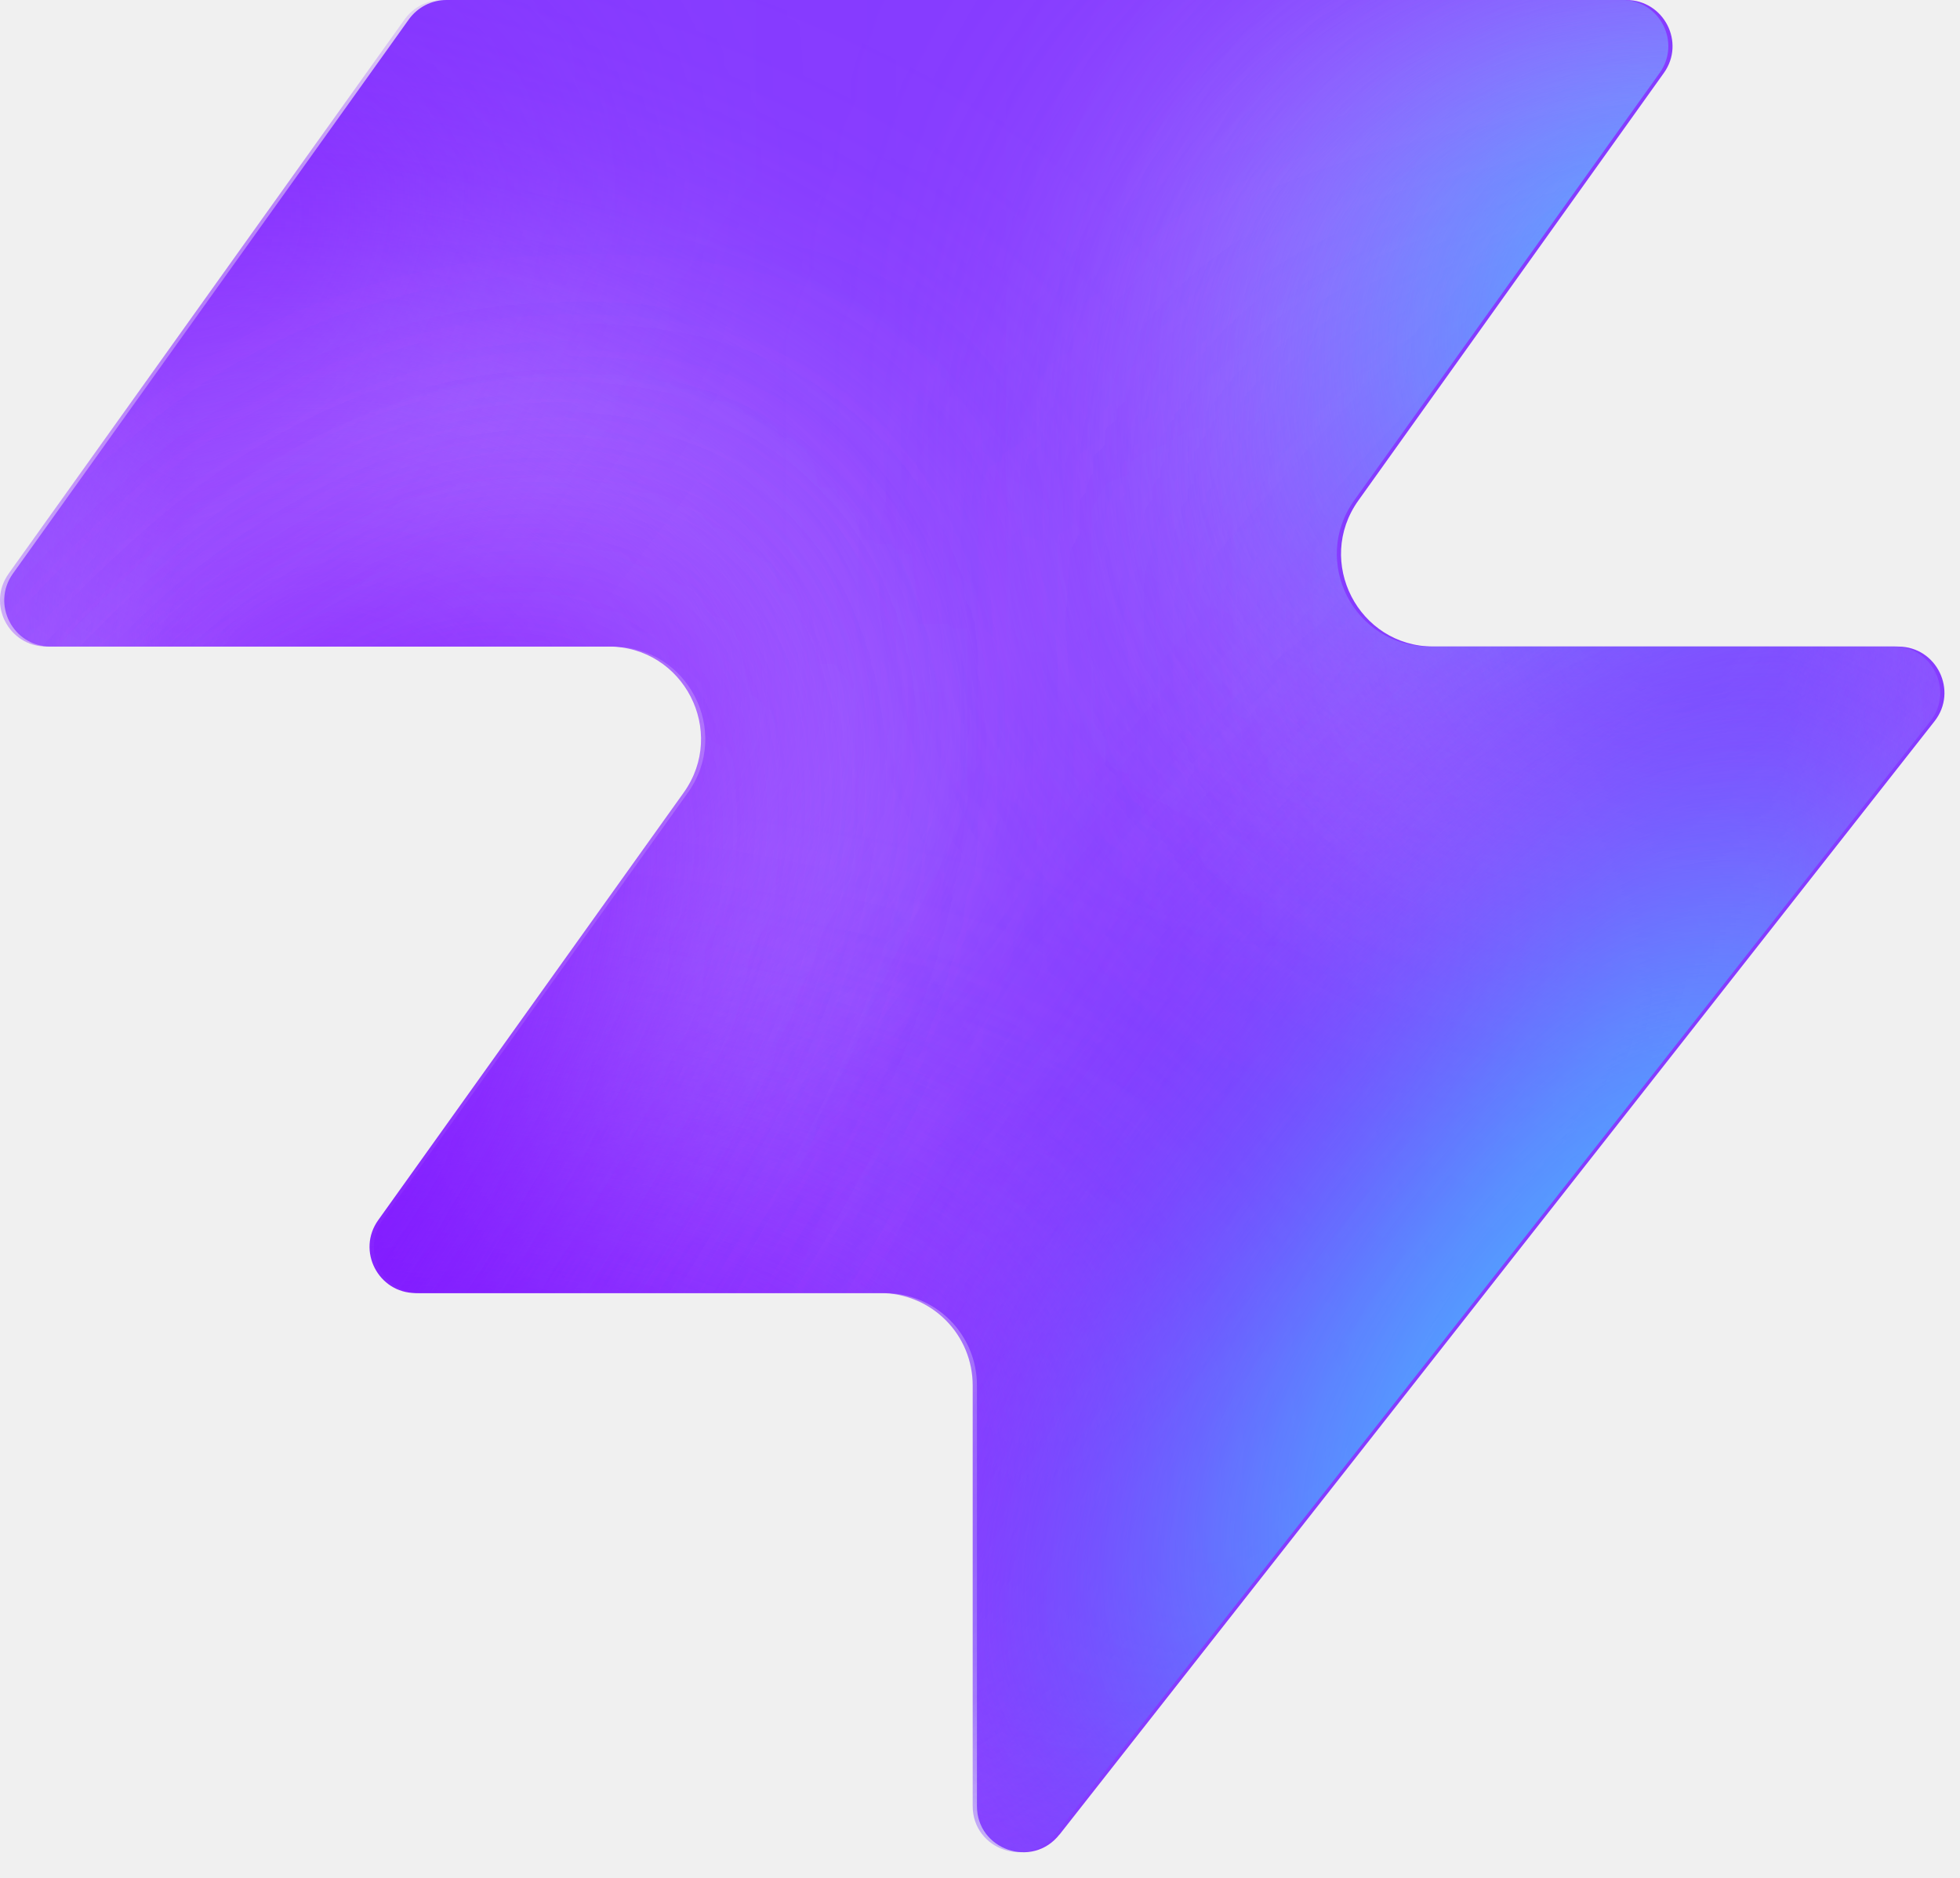
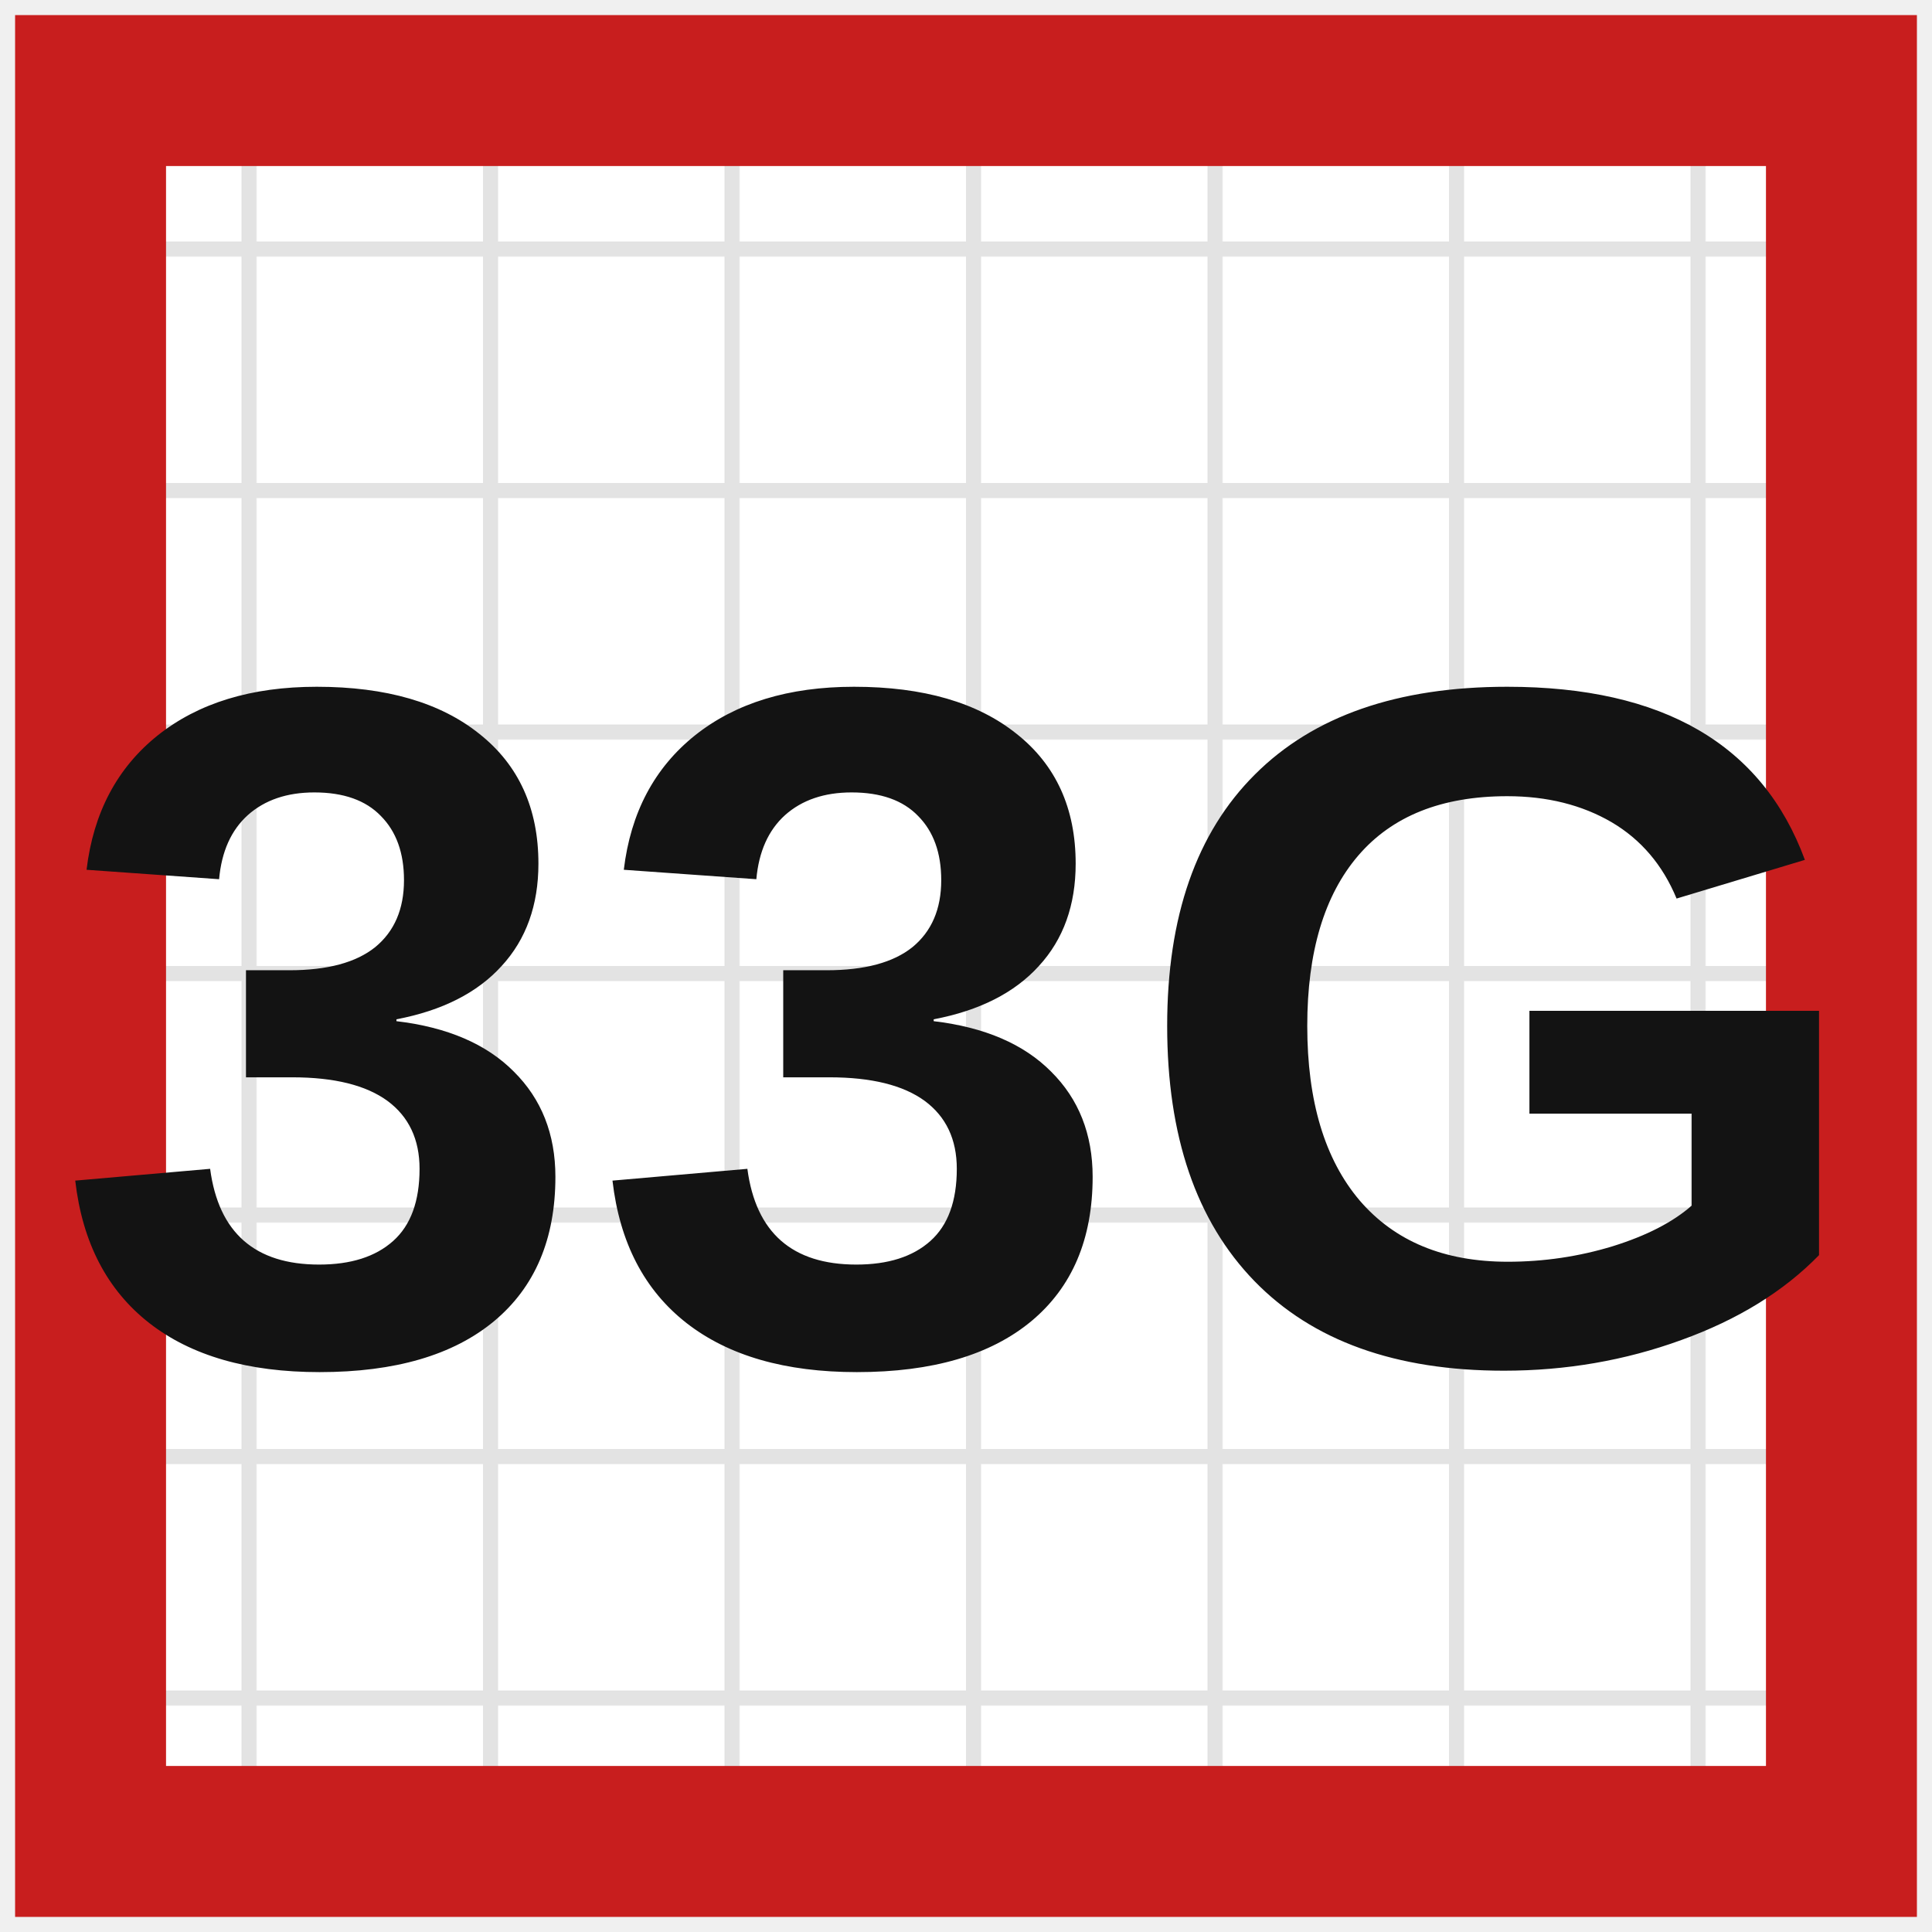
- <svg xmlns="http://www.w3.org/2000/svg" width="48" height="46" fill="none" viewBox="0 0 48 46">
-   <path fill="#863bff" d="M25.946 44.938c-.664.845-2.021.375-2.021-.698V33.937a2.26 2.26 0 0 0-2.262-2.262H10.287c-.92 0-1.456-1.04-.92-1.788l7.48-10.471c1.07-1.497 0-3.578-1.842-3.578H1.237c-.92 0-1.456-1.04-.92-1.788L10.013.474c.214-.297.556-.474.92-.474h28.894c.92 0 1.456 1.04.92 1.788l-7.48 10.471c-1.07 1.498 0 3.579 1.842 3.579h11.377c.943 0 1.473 1.088.89 1.83L25.947 44.94z" style="fill:#863bff;fill:color(display-p3 .525 .23 1);fill-opacity:1" />
-   <mask id="a" width="48" height="46" x="0" y="0" maskUnits="userSpaceOnUse" style="mask-type:alpha">
-     <path fill="#000" d="M25.842 44.938c-.664.844-2.021.375-2.021-.698V33.937a2.26 2.26 0 0 0-2.262-2.262H10.183c-.92 0-1.456-1.04-.92-1.788l7.48-10.471c1.07-1.498 0-3.579-1.842-3.579H1.133c-.92 0-1.456-1.04-.92-1.787L9.91.473c.214-.297.556-.474.92-.474h28.894c.92 0 1.456 1.04.92 1.788l-7.48 10.471c-1.07 1.498 0 3.578 1.842 3.578h11.377c.943 0 1.473 1.088.89 1.832L25.843 44.94z" style="fill:#000;fill-opacity:1" />
-   </mask>
-   <g mask="url(#a)">
-     <g filter="url(#b)">
-       <ellipse cx="5.508" cy="14.704" fill="#ede6ff" rx="5.508" ry="14.704" style="fill:#ede6ff;fill:color(display-p3 .927 .903 1);fill-opacity:1" transform="matrix(.00324 1 1 -.00324 -4.47 31.516)" />
-     </g>
-     <g filter="url(#c)">
-       <ellipse cx="10.399" cy="29.851" fill="#ede6ff" rx="10.399" ry="29.851" style="fill:#ede6ff;fill:color(display-p3 .927 .903 1);fill-opacity:1" transform="matrix(.00324 1 1 -.00324 -39.328 7.883)" />
-     </g>
-     <g filter="url(#d)">
-       <ellipse cx="5.508" cy="30.487" fill="#7e14ff" rx="5.508" ry="30.487" style="fill:#7e14ff;fill:color(display-p3 .492 .077 1);fill-opacity:1" transform="rotate(89.814 -25.913 -14.639)scale(1 -1)" />
-     </g>
-     <g filter="url(#e)">
-       <ellipse cx="5.508" cy="30.599" fill="#7e14ff" rx="5.508" ry="30.599" style="fill:#7e14ff;fill:color(display-p3 .492 .077 1);fill-opacity:1" transform="rotate(89.814 -32.644 -3.334)scale(1 -1)" />
-     </g>
-     <g filter="url(#f)">
-       <ellipse cx="5.508" cy="30.599" fill="#7e14ff" rx="5.508" ry="30.599" style="fill:#7e14ff;fill:color(display-p3 .492 .077 1);fill-opacity:1" transform="matrix(.00324 1 1 -.00324 -34.34 30.47)" />
-     </g>
-     <g filter="url(#g)">
-       <ellipse cx="14.072" cy="22.078" fill="#ede6ff" rx="14.072" ry="22.078" style="fill:#ede6ff;fill:color(display-p3 .927 .903 1);fill-opacity:1" transform="rotate(93.35 24.506 48.493)scale(-1 1)" />
-     </g>
-     <g filter="url(#h)">
-       <ellipse cx="3.47" cy="21.501" fill="#7e14ff" rx="3.47" ry="21.501" style="fill:#7e14ff;fill:color(display-p3 .492 .077 1);fill-opacity:1" transform="rotate(89.009 28.708 47.59)scale(-1 1)" />
-     </g>
-     <g filter="url(#i)">
-       <ellipse cx="3.47" cy="21.501" fill="#7e14ff" rx="3.47" ry="21.501" style="fill:#7e14ff;fill:color(display-p3 .492 .077 1);fill-opacity:1" transform="rotate(89.009 28.708 47.59)scale(-1 1)" />
-     </g>
-     <g filter="url(#j)">
-       <ellipse cx=".387" cy="8.972" fill="#7e14ff" rx="4.407" ry="29.108" style="fill:#7e14ff;fill:color(display-p3 .492 .077 1);fill-opacity:1" transform="rotate(39.51 .387 8.972)" />
-     </g>
-     <g filter="url(#k)">
-       <ellipse cx="47.523" cy="-6.092" fill="#7e14ff" rx="4.407" ry="29.108" style="fill:#7e14ff;fill:color(display-p3 .492 .077 1);fill-opacity:1" transform="rotate(37.892 47.523 -6.092)" />
-     </g>
-     <g filter="url(#l)">
-       <ellipse cx="41.412" cy="6.333" fill="#47bfff" rx="5.971" ry="9.665" style="fill:#47bfff;fill:color(display-p3 .28 .748 1);fill-opacity:1" transform="rotate(37.892 41.412 6.333)" />
-     </g>
-     <g filter="url(#m)">
-       <ellipse cx="-1.879" cy="38.332" fill="#7e14ff" rx="4.407" ry="29.108" style="fill:#7e14ff;fill:color(display-p3 .492 .077 1);fill-opacity:1" transform="rotate(37.892 -1.88 38.332)" />
-     </g>
-     <g filter="url(#n)">
-       <ellipse cx="-1.879" cy="38.332" fill="#7e14ff" rx="4.407" ry="29.108" style="fill:#7e14ff;fill:color(display-p3 .492 .077 1);fill-opacity:1" transform="rotate(37.892 -1.88 38.332)" />
-     </g>
-     <g filter="url(#o)">
-       <ellipse cx="35.651" cy="29.907" fill="#7e14ff" rx="4.407" ry="29.108" style="fill:#7e14ff;fill:color(display-p3 .492 .077 1);fill-opacity:1" transform="rotate(37.892 35.651 29.907)" />
-     </g>
-     <g filter="url(#p)">
-       <ellipse cx="38.418" cy="32.4" fill="#47bfff" rx="5.971" ry="15.297" style="fill:#47bfff;fill:color(display-p3 .28 .748 1);fill-opacity:1" transform="rotate(37.892 38.418 32.4)" />
-     </g>
-   </g>
+ <svg xmlns="http://www.w3.org/2000/svg" viewBox="0 0 64 64">
  <defs>
-     <filter id="b" width="60.045" height="41.654" x="-19.77" y="16.149" color-interpolation-filters="sRGB" filterUnits="userSpaceOnUse">
-       <feFlood flood-opacity="0" result="BackgroundImageFix" />
-       <feBlend in="SourceGraphic" in2="BackgroundImageFix" result="shape" />
-       <feGaussianBlur result="effect1_foregroundBlur_2002_17158" stdDeviation="7.659" />
-     </filter>
-     <filter id="c" width="90.34" height="51.437" x="-54.613" y="-7.533" color-interpolation-filters="sRGB" filterUnits="userSpaceOnUse">
-       <feFlood flood-opacity="0" result="BackgroundImageFix" />
-       <feBlend in="SourceGraphic" in2="BackgroundImageFix" result="shape" />
-       <feGaussianBlur result="effect1_foregroundBlur_2002_17158" stdDeviation="7.659" />
-     </filter>
-     <filter id="d" width="79.355" height="29.4" x="-49.64" y="2.03" color-interpolation-filters="sRGB" filterUnits="userSpaceOnUse">
-       <feFlood flood-opacity="0" result="BackgroundImageFix" />
-       <feBlend in="SourceGraphic" in2="BackgroundImageFix" result="shape" />
-       <feGaussianBlur result="effect1_foregroundBlur_2002_17158" stdDeviation="4.596" />
-     </filter>
-     <filter id="e" width="79.579" height="29.4" x="-45.045" y="20.029" color-interpolation-filters="sRGB" filterUnits="userSpaceOnUse">
-       <feFlood flood-opacity="0" result="BackgroundImageFix" />
-       <feBlend in="SourceGraphic" in2="BackgroundImageFix" result="shape" />
-       <feGaussianBlur result="effect1_foregroundBlur_2002_17158" stdDeviation="4.596" />
-     </filter>
-     <filter id="f" width="79.579" height="29.4" x="-43.513" y="21.178" color-interpolation-filters="sRGB" filterUnits="userSpaceOnUse">
-       <feFlood flood-opacity="0" result="BackgroundImageFix" />
-       <feBlend in="SourceGraphic" in2="BackgroundImageFix" result="shape" />
-       <feGaussianBlur result="effect1_foregroundBlur_2002_17158" stdDeviation="4.596" />
-     </filter>
-     <filter id="g" width="74.749" height="58.852" x="15.756" y="-17.901" color-interpolation-filters="sRGB" filterUnits="userSpaceOnUse">
-       <feFlood flood-opacity="0" result="BackgroundImageFix" />
-       <feBlend in="SourceGraphic" in2="BackgroundImageFix" result="shape" />
-       <feGaussianBlur result="effect1_foregroundBlur_2002_17158" stdDeviation="7.659" />
-     </filter>
-     <filter id="h" width="61.377" height="25.362" x="23.548" y="2.284" color-interpolation-filters="sRGB" filterUnits="userSpaceOnUse">
-       <feFlood flood-opacity="0" result="BackgroundImageFix" />
-       <feBlend in="SourceGraphic" in2="BackgroundImageFix" result="shape" />
-       <feGaussianBlur result="effect1_foregroundBlur_2002_17158" stdDeviation="4.596" />
-     </filter>
-     <filter id="i" width="61.377" height="25.362" x="23.548" y="2.284" color-interpolation-filters="sRGB" filterUnits="userSpaceOnUse">
-       <feFlood flood-opacity="0" result="BackgroundImageFix" />
-       <feBlend in="SourceGraphic" in2="BackgroundImageFix" result="shape" />
-       <feGaussianBlur result="effect1_foregroundBlur_2002_17158" stdDeviation="4.596" />
-     </filter>
-     <filter id="j" width="56.045" height="63.649" x="-27.636" y="-22.853" color-interpolation-filters="sRGB" filterUnits="userSpaceOnUse">
-       <feFlood flood-opacity="0" result="BackgroundImageFix" />
-       <feBlend in="SourceGraphic" in2="BackgroundImageFix" result="shape" />
-       <feGaussianBlur result="effect1_foregroundBlur_2002_17158" stdDeviation="4.596" />
-     </filter>
-     <filter id="k" width="54.814" height="64.646" x="20.116" y="-38.415" color-interpolation-filters="sRGB" filterUnits="userSpaceOnUse">
-       <feFlood flood-opacity="0" result="BackgroundImageFix" />
-       <feBlend in="SourceGraphic" in2="BackgroundImageFix" result="shape" />
-       <feGaussianBlur result="effect1_foregroundBlur_2002_17158" stdDeviation="4.596" />
-     </filter>
-     <filter id="l" width="33.541" height="35.313" x="24.641" y="-11.323" color-interpolation-filters="sRGB" filterUnits="userSpaceOnUse">
-       <feFlood flood-opacity="0" result="BackgroundImageFix" />
-       <feBlend in="SourceGraphic" in2="BackgroundImageFix" result="shape" />
-       <feGaussianBlur result="effect1_foregroundBlur_2002_17158" stdDeviation="4.596" />
-     </filter>
-     <filter id="m" width="54.814" height="64.646" x="-29.286" y="6.009" color-interpolation-filters="sRGB" filterUnits="userSpaceOnUse">
-       <feFlood flood-opacity="0" result="BackgroundImageFix" />
-       <feBlend in="SourceGraphic" in2="BackgroundImageFix" result="shape" />
-       <feGaussianBlur result="effect1_foregroundBlur_2002_17158" stdDeviation="4.596" />
-     </filter>
-     <filter id="n" width="54.814" height="64.646" x="-29.286" y="6.009" color-interpolation-filters="sRGB" filterUnits="userSpaceOnUse">
-       <feFlood flood-opacity="0" result="BackgroundImageFix" />
-       <feBlend in="SourceGraphic" in2="BackgroundImageFix" result="shape" />
-       <feGaussianBlur result="effect1_foregroundBlur_2002_17158" stdDeviation="4.596" />
-     </filter>
-     <filter id="o" width="54.814" height="64.646" x="8.244" y="-2.416" color-interpolation-filters="sRGB" filterUnits="userSpaceOnUse">
-       <feFlood flood-opacity="0" result="BackgroundImageFix" />
-       <feBlend in="SourceGraphic" in2="BackgroundImageFix" result="shape" />
-       <feGaussianBlur result="effect1_foregroundBlur_2002_17158" stdDeviation="4.596" />
-     </filter>
-     <filter id="p" width="39.409" height="43.623" x="18.713" y="10.588" color-interpolation-filters="sRGB" filterUnits="userSpaceOnUse">
-       <feFlood flood-opacity="0" result="BackgroundImageFix" />
-       <feBlend in="SourceGraphic" in2="BackgroundImageFix" result="shape" />
-       <feGaussianBlur result="effect1_foregroundBlur_2002_17158" stdDeviation="4.596" />
-     </filter>
+     <pattern id="grid" width="8" height="8" patternUnits="userSpaceOnUse">
+       <path d="M 8 0 L 0 0 0 8" fill="none" stroke="#131313" stroke-opacity="0.12" stroke-width="1" />
+     </pattern>
  </defs>
+   <rect x="3" y="3" width="58" height="58" fill="#ffffff" />
+   <rect x="3" y="3" width="58" height="58" fill="url(#grid)" />
+   <rect x="3" y="3" width="58" height="58" fill="none" stroke="#c81e1e" stroke-width="5" />
+   <text x="32" y="34" text-anchor="middle" dominant-baseline="central" font-family="Jost, 'Segoe UI', Arial, sans-serif" font-weight="700" font-size="32" fill="#131313">33G</text>
</svg>
